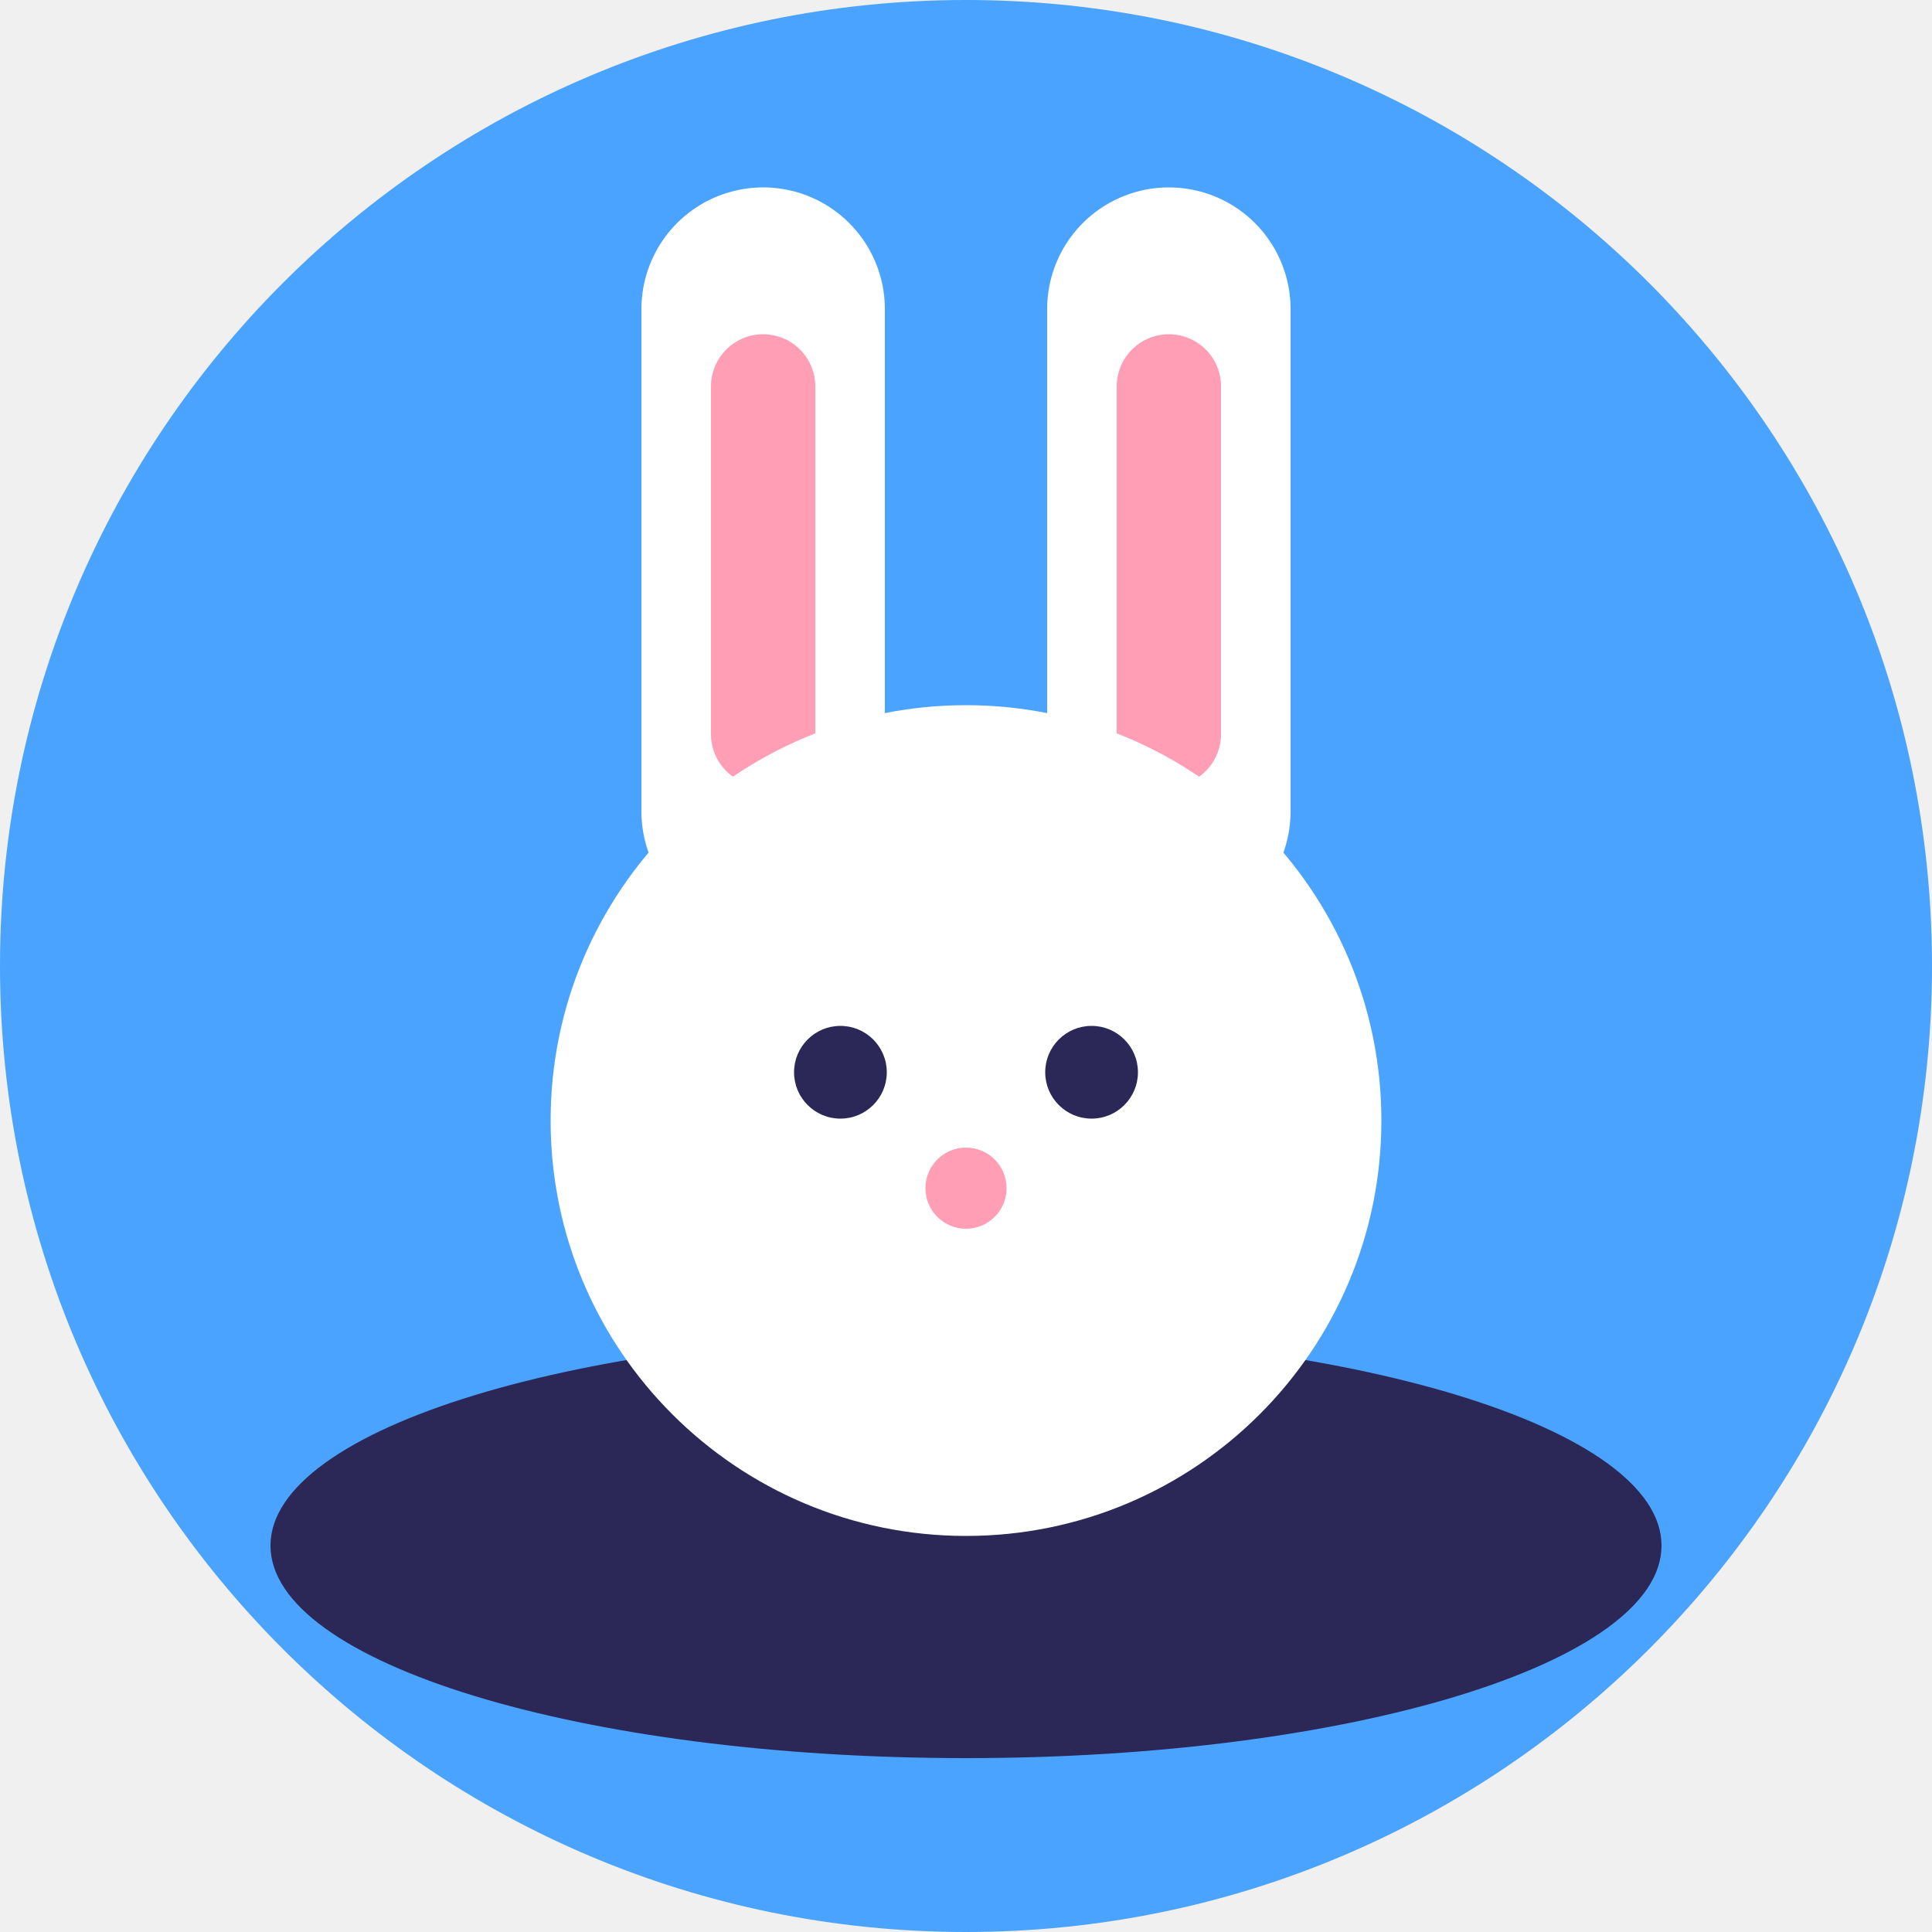
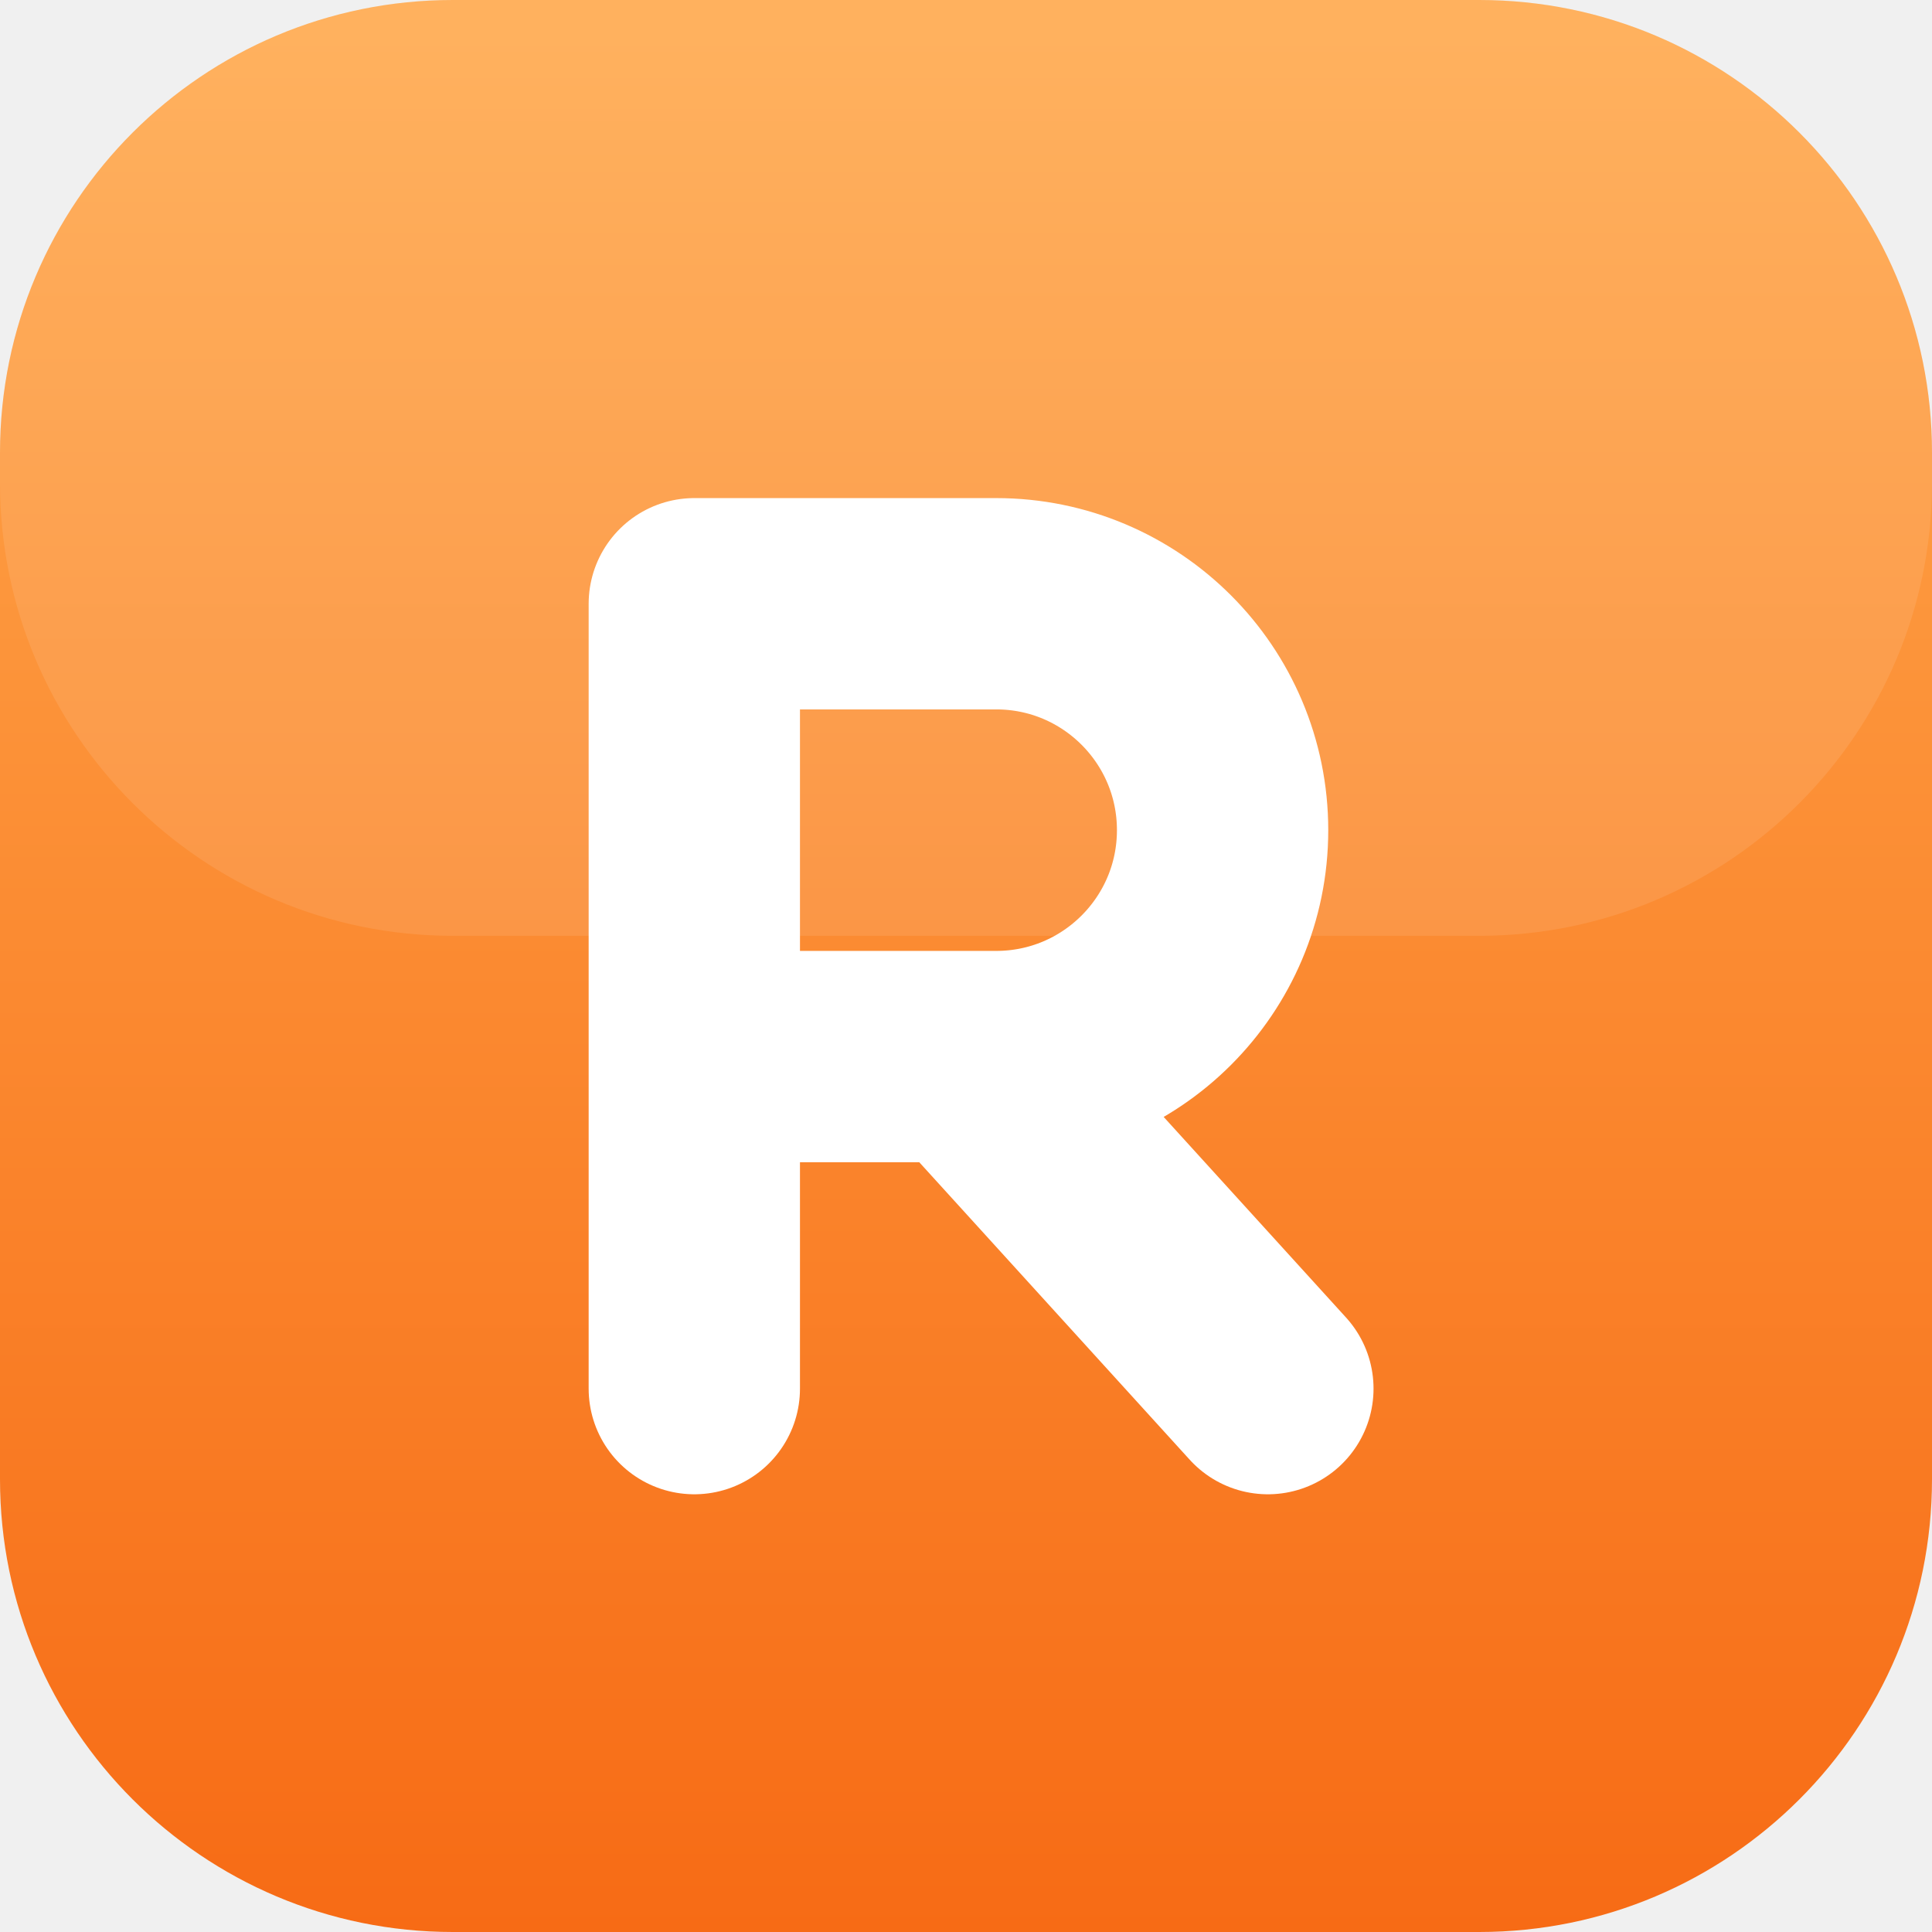
- <svg xmlns="http://www.w3.org/2000/svg" viewBox="0 0 128 128">
-   <clipPath id="disc">
-     <circle cx="64" cy="64" r="64" />
-   </clipPath>
-   <g clip-path="url(#disc)">
-     <rect width="128" height="128" fill="#4aa3ff" />
-     <ellipse cx="64" cy="102.4" rx="46.08" ry="14.08" fill="#2b2857" />
-     <g stroke-linecap="round">
-       <path d="M50.56 20.48V53.76M77.44 20.48V53.76" stroke="#ffffff" stroke-width="16.128" />
-       <path d="M50.56 25.6V48.64M77.44 25.6V48.64" stroke="#ff9eb5" stroke-width="6.912" />
-     </g>
-     <circle cx="64" cy="74.24" r="27.52" fill="#ffffff" />
-     <circle cx="64" cy="78.72" r="2.688" fill="#ff9eb5" />
-     <circle cx="55.68" cy="71.04" r="3.072" fill="#2b2857" />
-     <circle cx="72.32" cy="71.04" r="3.072" fill="#2b2857" />
-   </g>
+ <svg xmlns="http://www.w3.org/2000/svg" width="128" height="128" viewBox="0 0 128 128">
+   <defs>
+     <linearGradient id="bg" x1="0" y1="0" x2="0" y2="128" gradientUnits="userSpaceOnUse">
+       <stop offset="0" stop-color="#ffa94d" />
+       <stop offset="1" stop-color="#f76b15" />
+     </linearGradient>
+   </defs>
+   <rect x="0" y="0" width="128" height="128" rx="30" fill="url(#bg)" />
+   <rect x="0" y="0" width="128" height="62" rx="30" fill="#ffffff" opacity="0.10" />
+   <path d="M 46 92 L 46 40 L 66 40 A 15 15 0 0 1 66 70 L 46 70 M 64 70 L 84 92" fill="none" stroke="#ffffff" stroke-width="14" stroke-linejoin="round" stroke-linecap="round" />
</svg>
